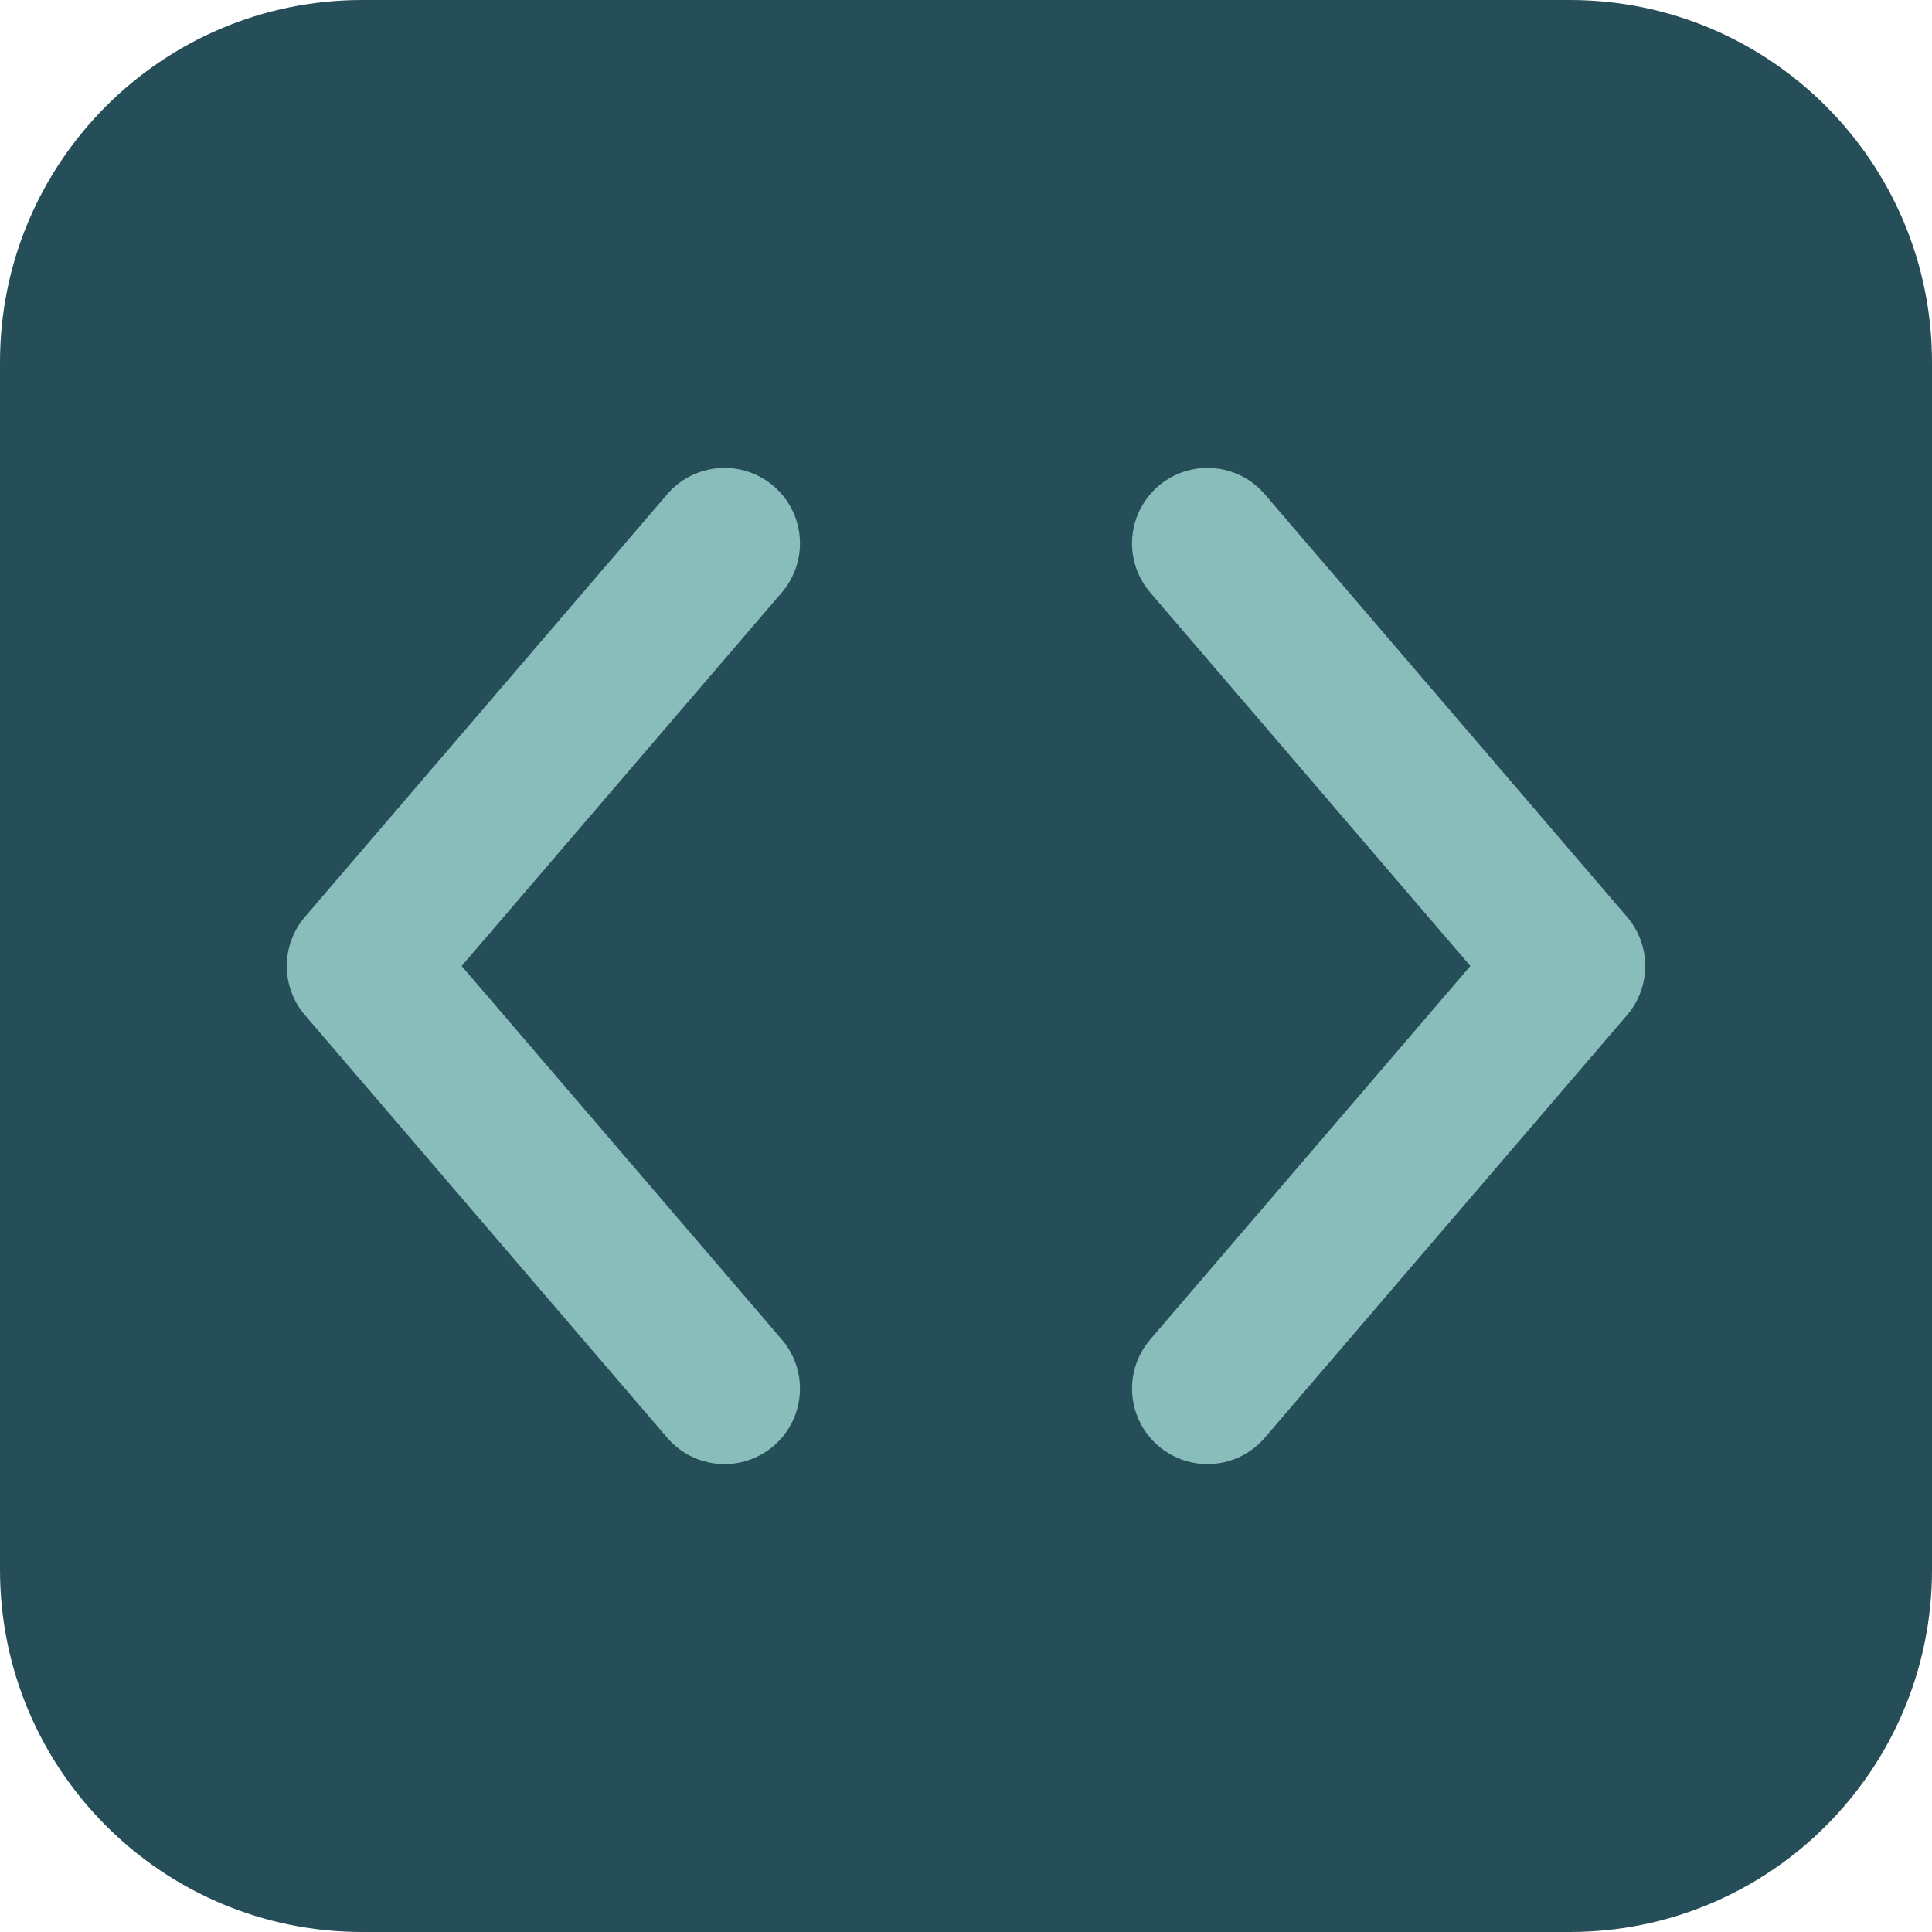
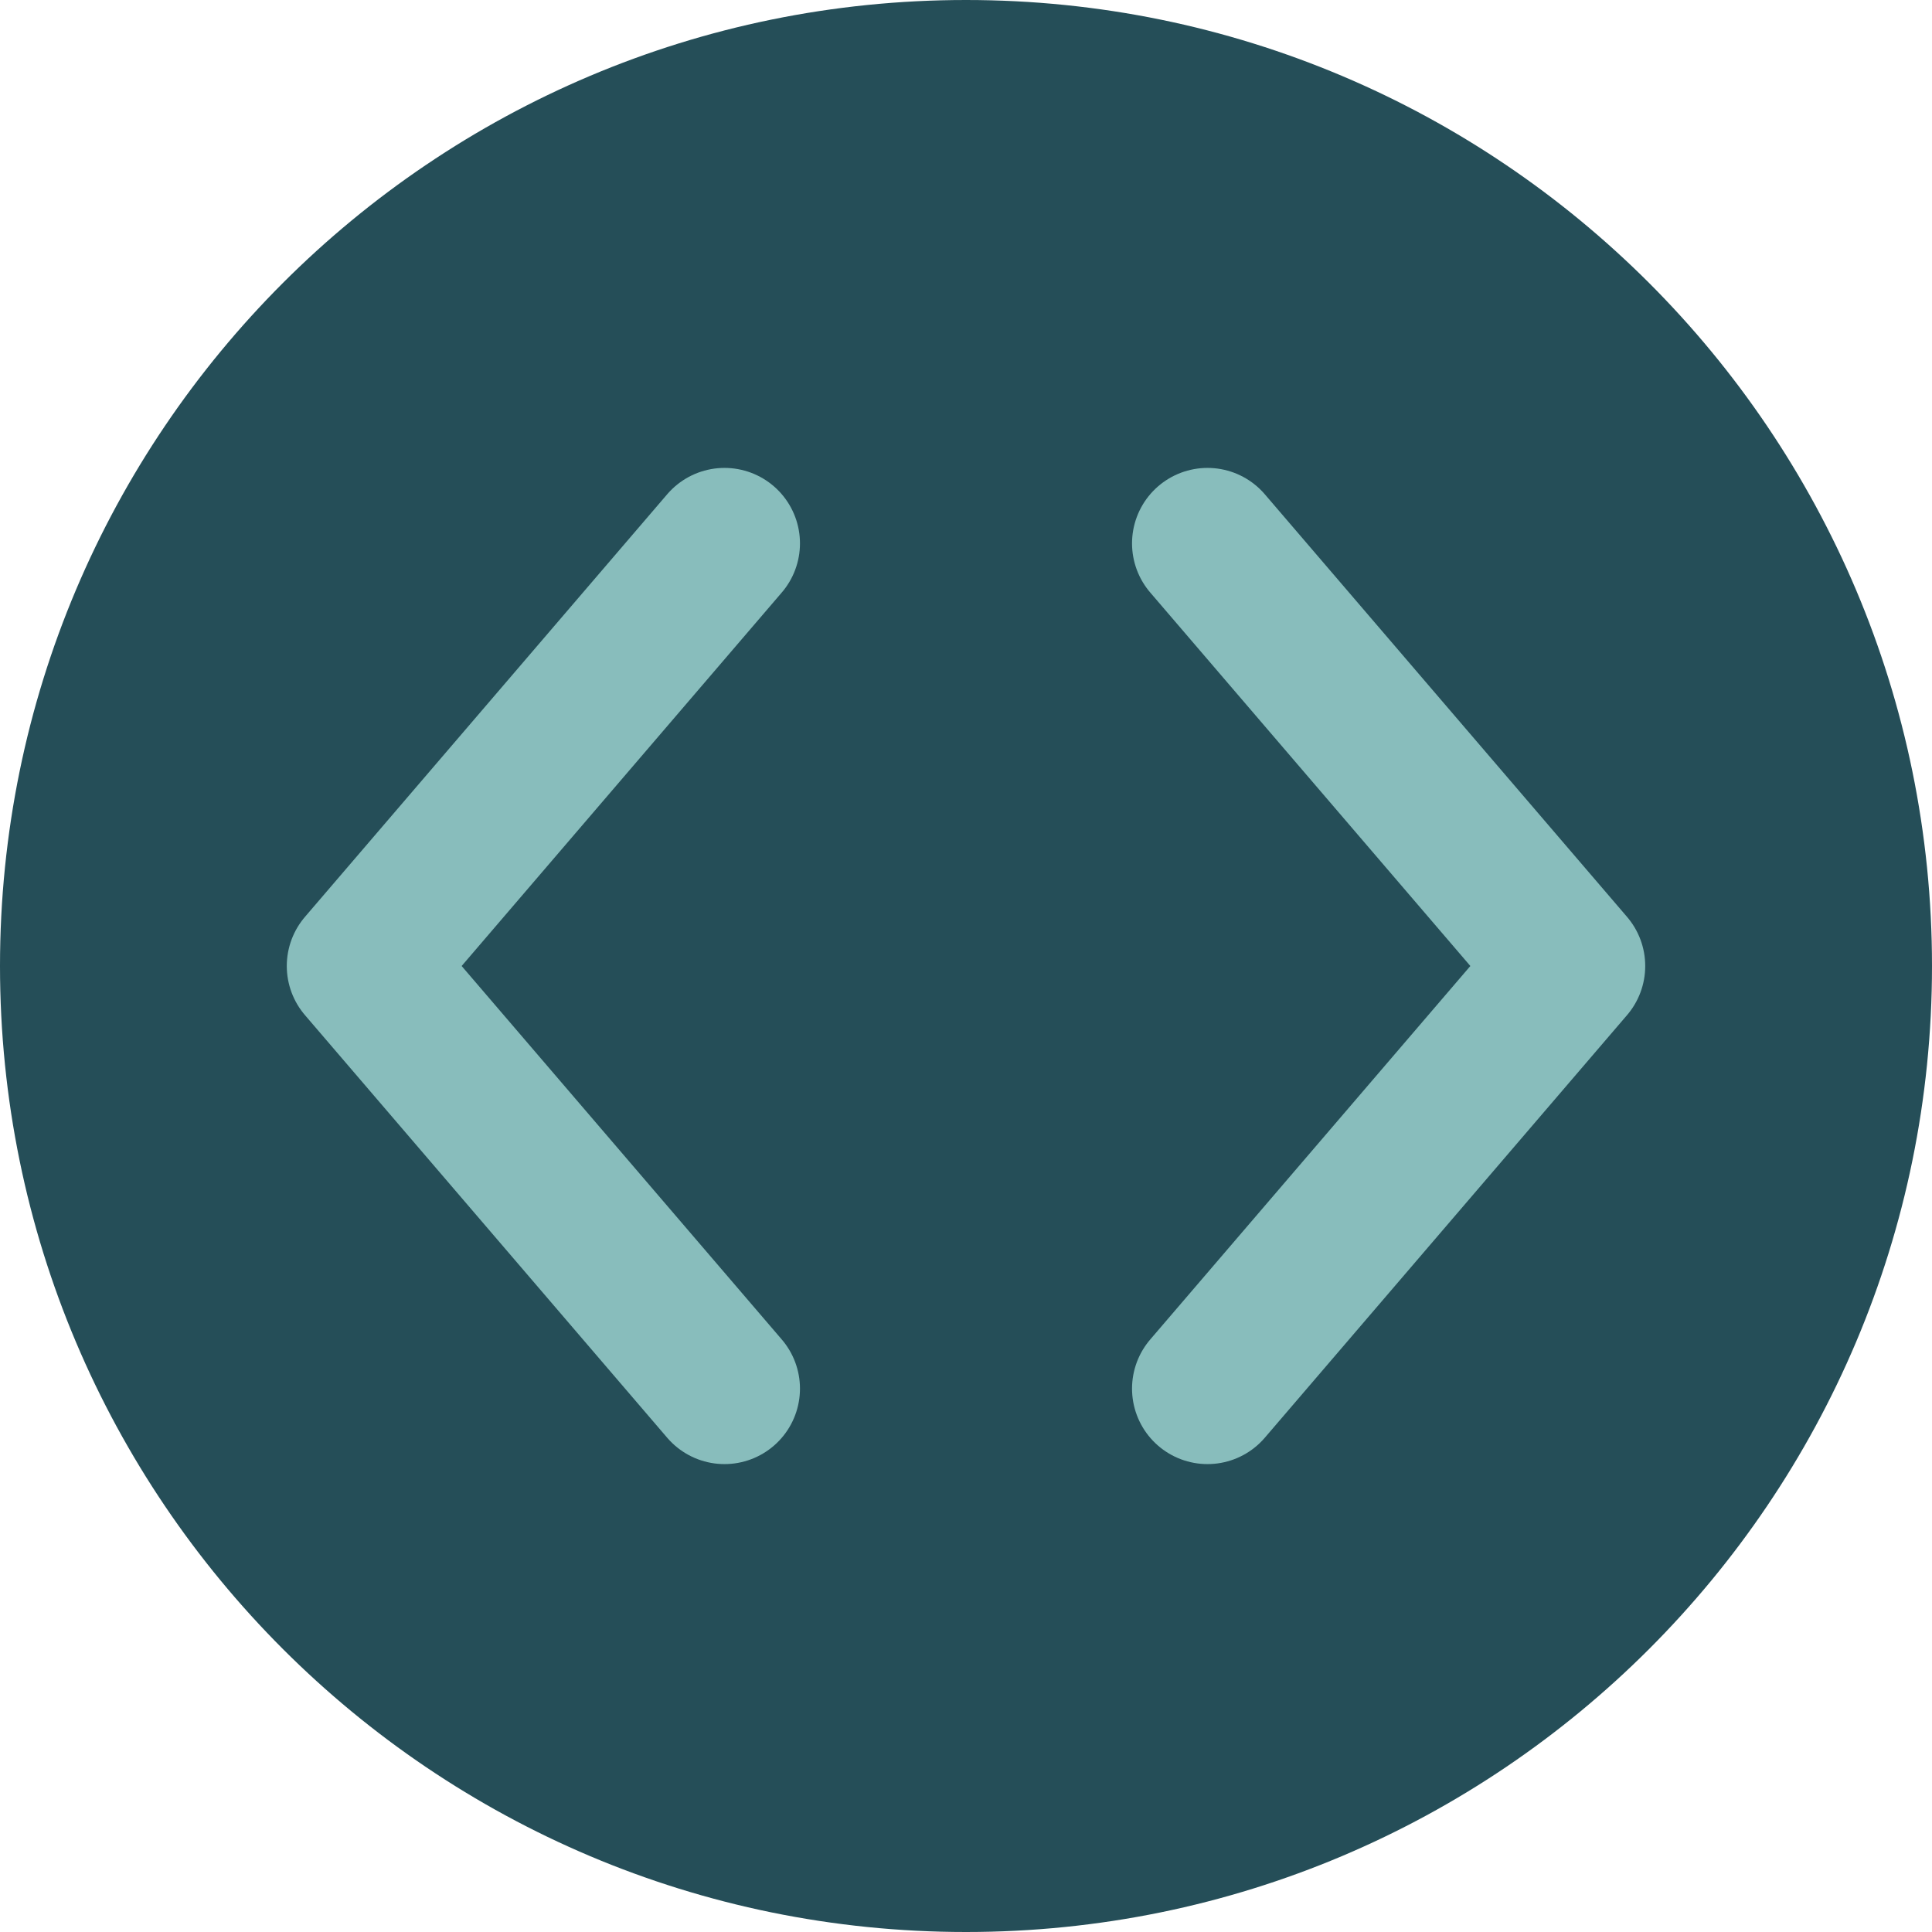
<svg xmlns="http://www.w3.org/2000/svg" width="32" height="32" viewBox="0 0 32 32" fill="none">
-   <rect width="32" height="32" rx="6" fill="#254E58" />
+   <circle cx="16" cy="16" r="16" fill="#254E58" />
  <path d="M12 9L6 16L12 23" stroke="#88BDBC" stroke-width="2.5" stroke-linecap="round" stroke-linejoin="round" />
  <path d="M20 9L26 16L20 23" stroke="#88BDBC" stroke-width="2.5" stroke-linecap="round" stroke-linejoin="round" />
</svg>
